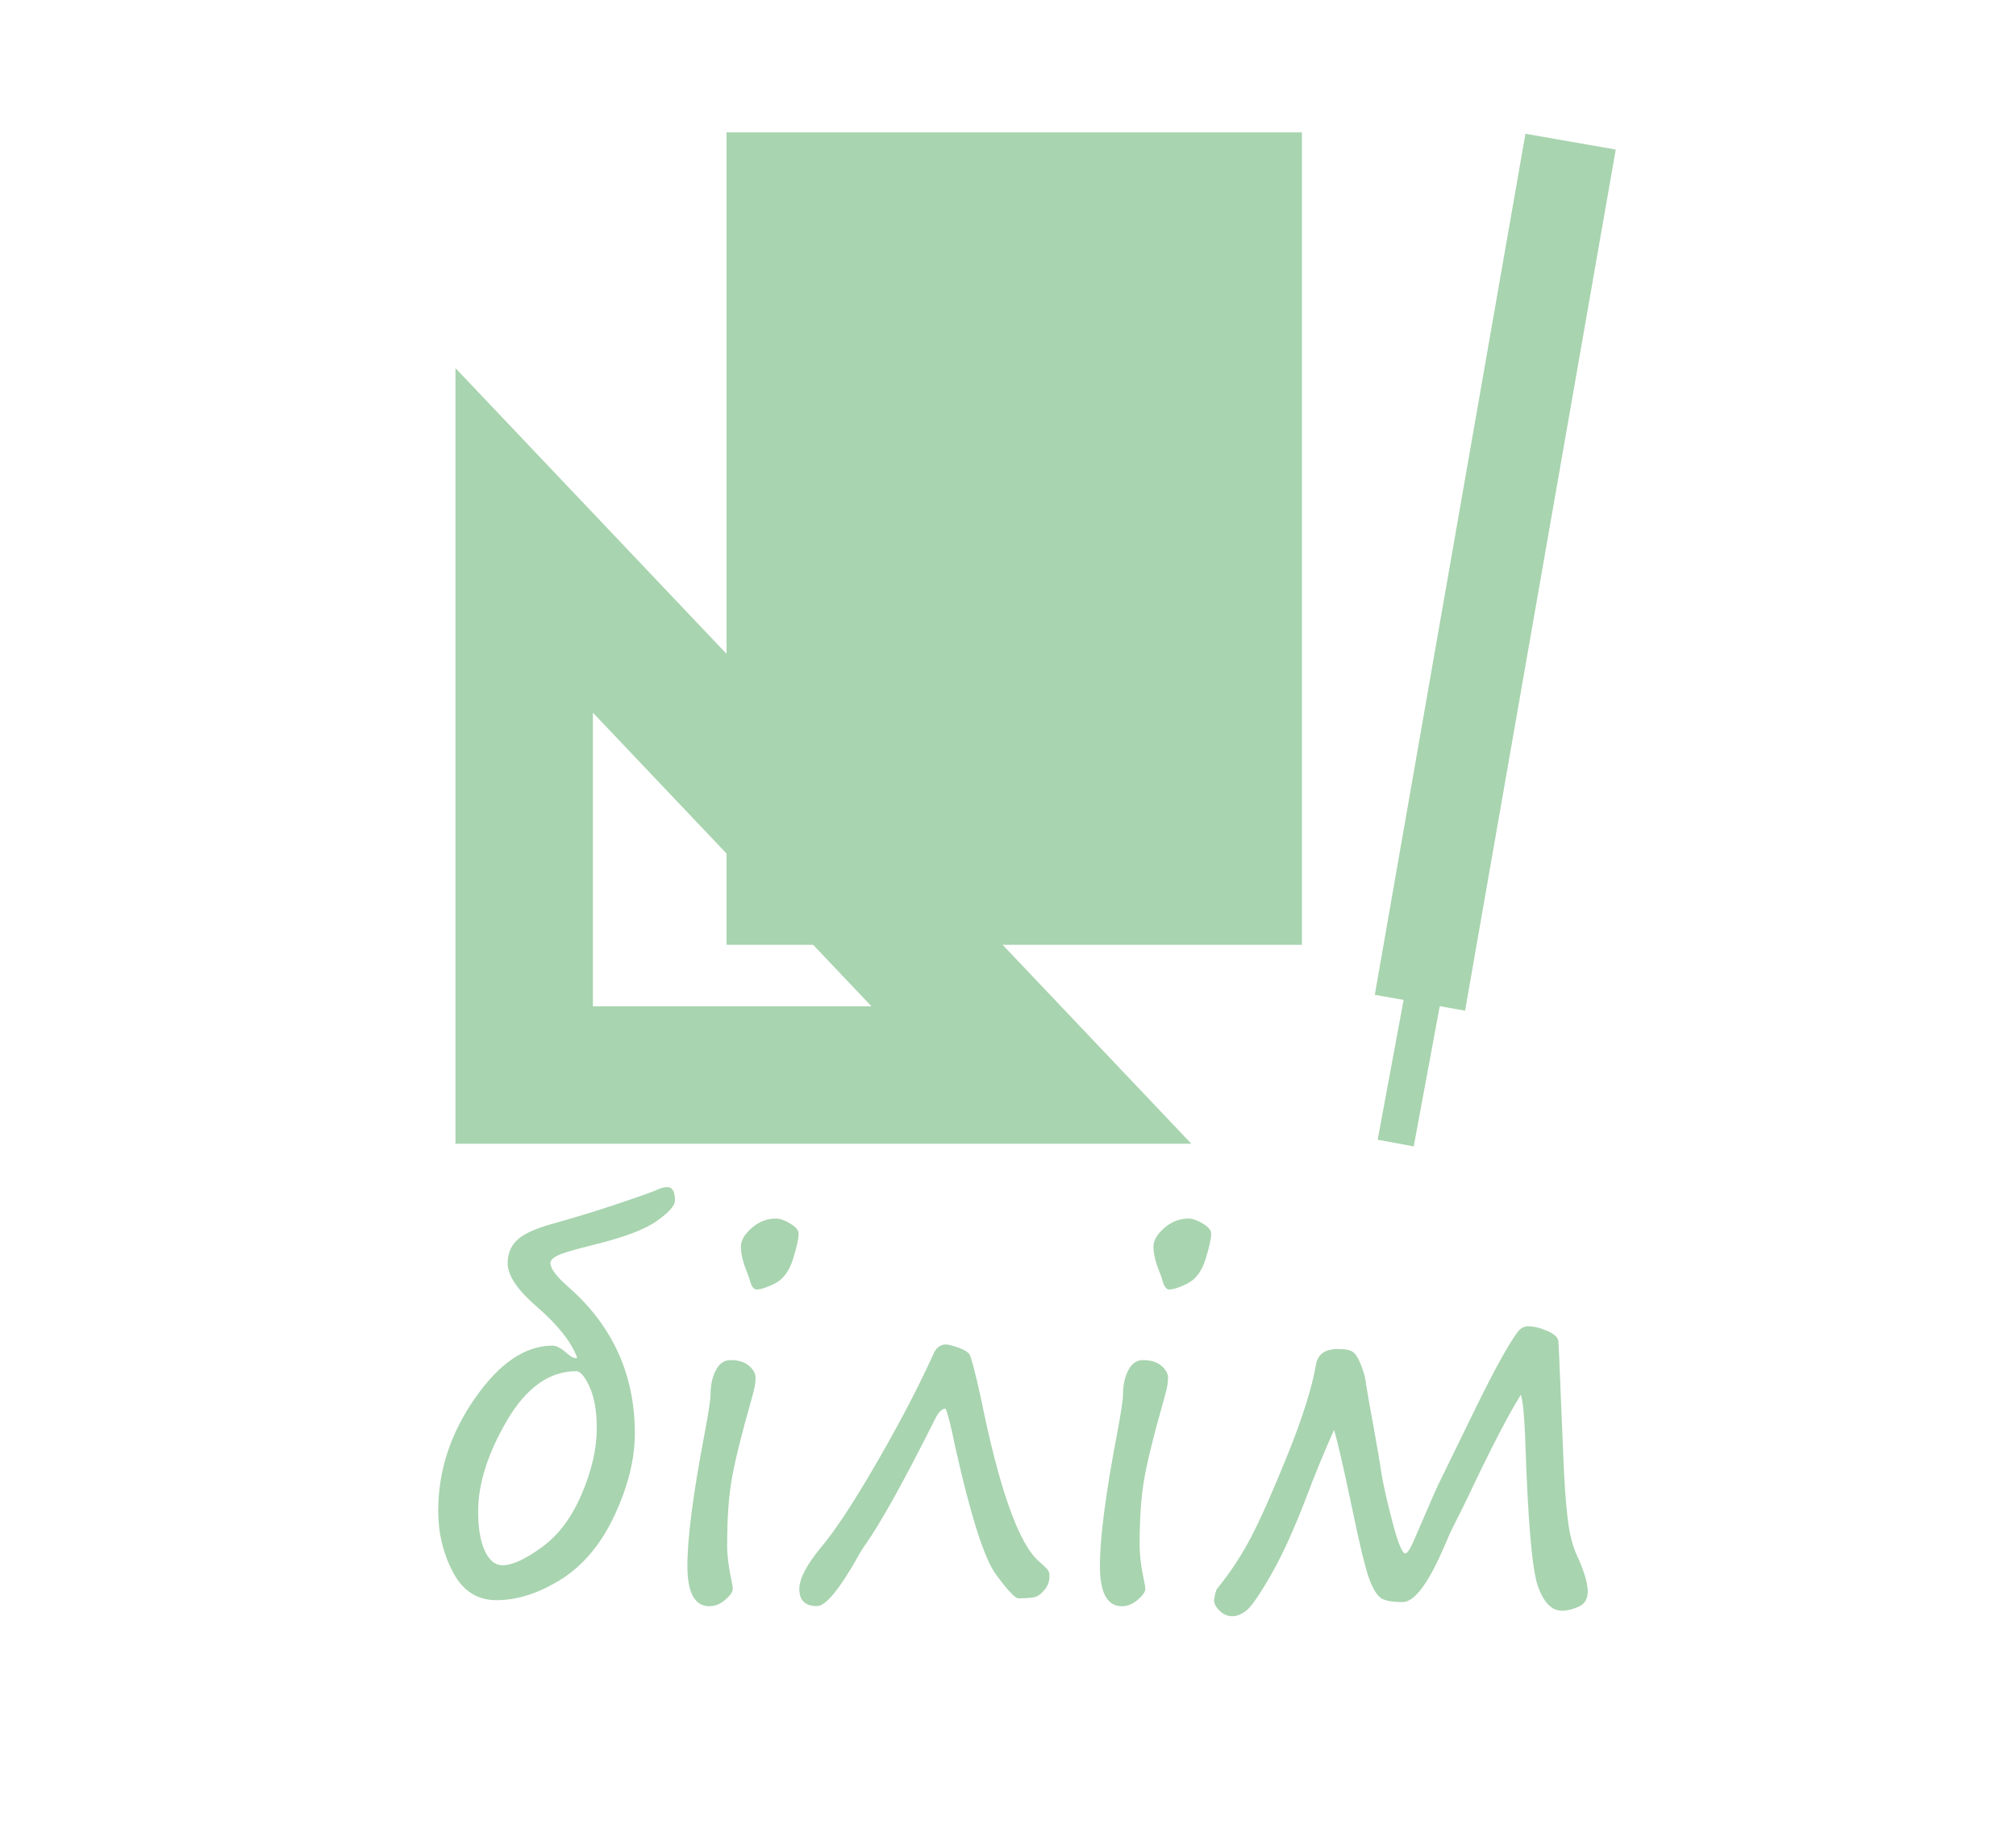
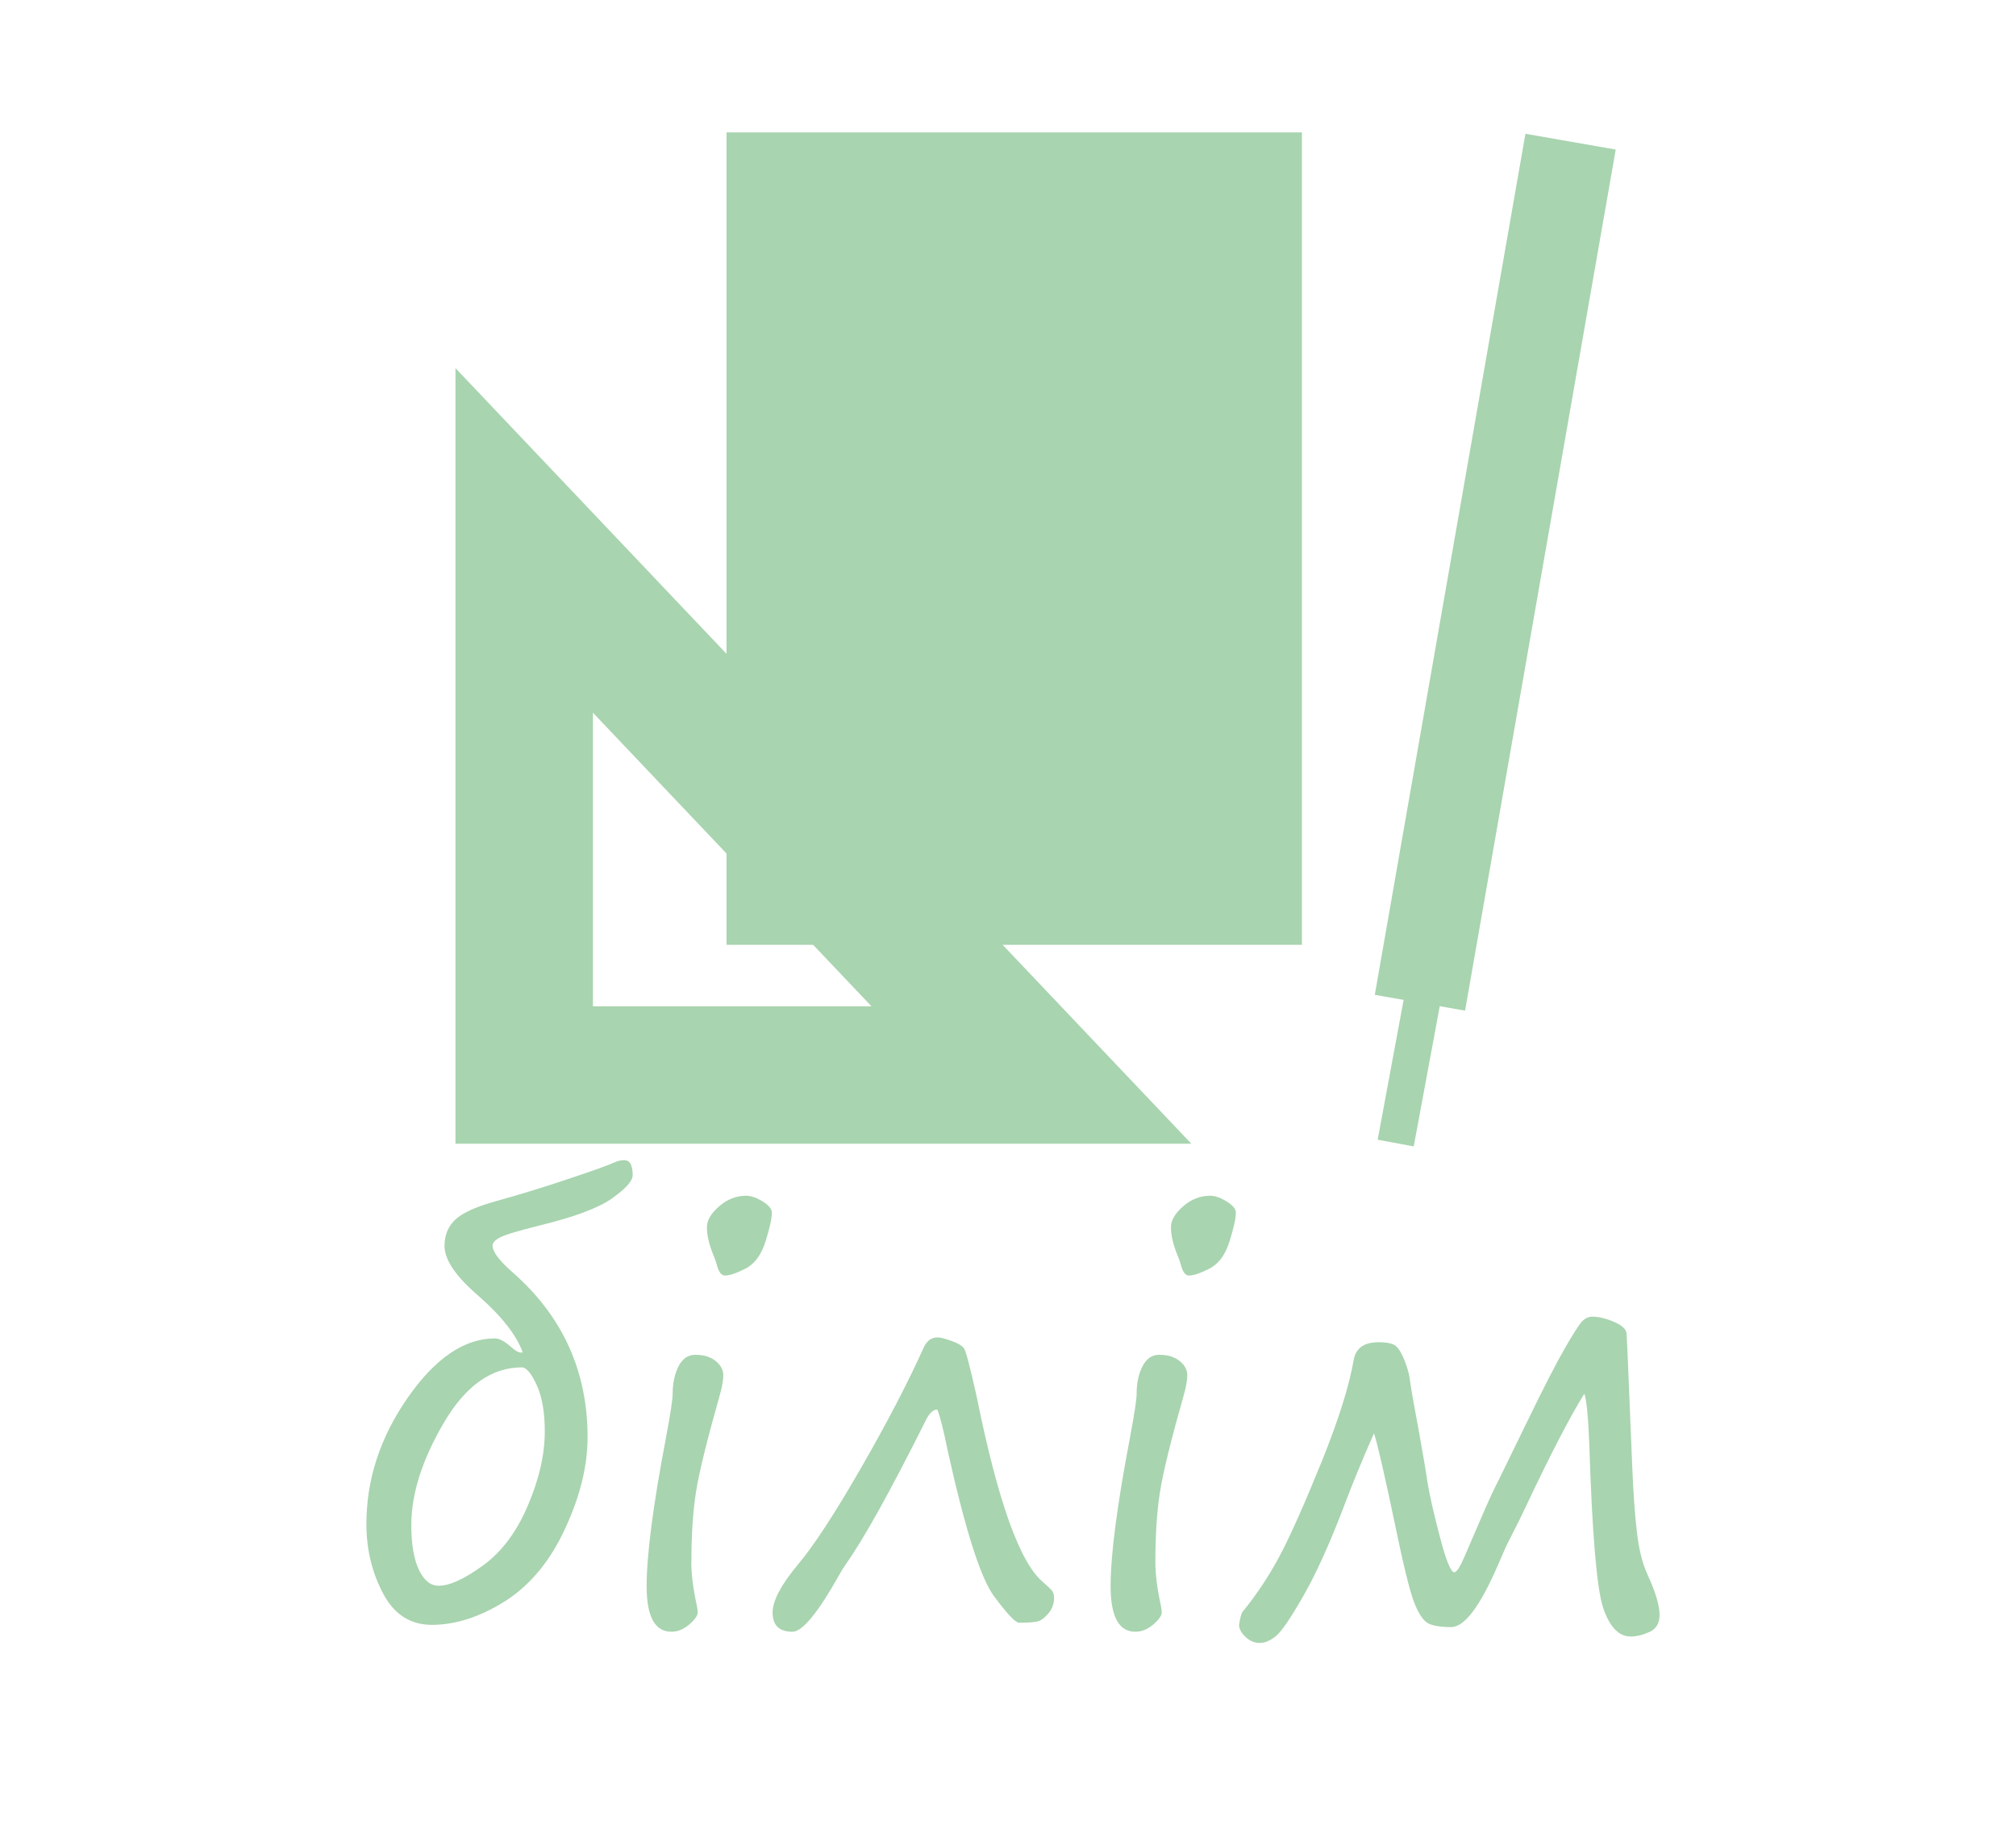
<svg xmlns="http://www.w3.org/2000/svg" xml:space="preserve" width="11mm" height="10mm" version="1.1" style="shape-rendering:geometricPrecision; text-rendering:geometricPrecision; image-rendering:optimizeQuality; fill-rule:evenodd; clip-rule:evenodd" viewBox="0 0 316.1 287.36">
  <defs>
    <style type="text/css">
   
    .str0 {stroke:#A8D4AF;stroke-width:21.55;stroke-miterlimit:22.926}
    .str1 {stroke:#A8D4AF;stroke-width:14.37;stroke-miterlimit:22.926}
    .str2 {stroke:#A8D4AF;stroke-width:5.75;stroke-miterlimit:22.926}
    .fil0 {fill:none}
    .fil1 {fill:#A8D4AF}
    .fil2 {fill:#A8D4AF;fill-rule:nonzero}
   
  </style>
  </defs>
  <g id="Layer_x0020_1">
-     <g id="_1091243992">
+     <g id="_1244431072">
      <polygon class="fil0" points="-0,0 316.1,0 316.1,287.36 -0,287.36 " />
      <g>
-         <g>
-           <polygon class="fil0 str0" points="82.19,84.73 161.72,168.55 82.19,168.55 " />
-           <line class="fil0 str1" x1="246.26" y1="22.21" x2="222.64" y2="157.22" />
-           <line class="fil0 str2" x1="223.41" y1="154.59" x2="218.84" y2="179.22" />
-           <polygon class="fil1 str2" points="116.79,23.63 201.26,23.63 201.26,145.26 116.79,145.26 " />
-         </g>
-         <path class="fil2" d="M90.5 212.88c-0.9,-2.44 -2.99,-5.1 -6.26,-7.94 -3.09,-2.66 -4.64,-4.95 -4.64,-6.85 0,-1.52 0.5,-2.75 1.5,-3.68 0.99,-0.94 2.84,-1.79 5.56,-2.54 3.37,-0.94 6.8,-1.98 10.3,-3.16 3.49,-1.17 5.59,-1.92 6.3,-2.26 0.45,-0.21 0.91,-0.32 1.39,-0.32 0.79,0 1.18,0.7 1.18,2.11 0,0.78 -0.95,1.85 -2.85,3.2 -1.91,1.36 -5.27,2.61 -10.09,3.78 -3.04,0.75 -4.9,1.32 -5.58,1.69 -0.68,0.36 -1.01,0.74 -1.01,1.12 0,0.86 0.93,2.09 2.77,3.71 6.98,6.11 10.47,13.77 10.47,22.99 0,3.97 -1.03,8.21 -3.13,12.74 -2.09,4.53 -4.88,7.9 -8.36,10.11 -3.48,2.2 -6.89,3.31 -10.22,3.31 -2.99,0 -5.26,-1.46 -6.8,-4.38 -1.55,-2.93 -2.32,-6.14 -2.32,-9.66 0,-6.23 1.92,-12.09 5.75,-17.6 3.84,-5.52 7.9,-8.27 12.18,-8.27 0.57,0 1.28,0.36 2.14,1.11 0.78,0.7 1.35,0.98 1.7,0.81zm-15.53 24.09c0,2.64 0.35,4.71 1.05,6.2 0.71,1.5 1.63,2.25 2.76,2.25 1.52,0 3.58,-0.94 6.17,-2.82 2.59,-1.87 4.68,-4.65 6.25,-8.33 1.58,-3.68 2.37,-7.13 2.37,-10.34 0,-2.65 -0.36,-4.82 -1.12,-6.46 -0.75,-1.66 -1.45,-2.48 -2.08,-2.48 -4.23,0 -7.86,2.58 -10.88,7.74 -3.01,5.14 -4.52,9.9 -4.52,14.24zm43.7 -34.78c-0.5,0 -0.88,-0.53 -1.15,-1.61 -0.09,-0.33 -0.22,-0.69 -0.39,-1.11 -0.64,-1.53 -0.96,-2.88 -0.96,-4.03 0,-0.95 0.56,-1.91 1.69,-2.9 1.13,-0.99 2.39,-1.48 3.76,-1.48 0.69,0 1.46,0.27 2.32,0.8 0.85,0.53 1.28,1.05 1.28,1.54 0,0.79 -0.29,2.12 -0.88,4 -0.58,1.87 -1.51,3.14 -2.77,3.8 -1.28,0.65 -2.24,0.97 -2.91,0.97zm-4.67 39.81c0,1.8 0.26,3.83 0.75,6.1 0.1,0.43 0.14,0.78 0.14,1.06 0,0.44 -0.39,0.99 -1.17,1.67 -0.79,0.67 -1.62,1.01 -2.49,1.01 -2.31,0 -3.45,-2.12 -3.45,-6.34 0,-4.38 0.9,-11.29 2.7,-20.74 0.62,-3.31 0.93,-5.34 0.93,-6.09 0,-1.5 0.28,-2.77 0.83,-3.83 0.55,-1.06 1.31,-1.59 2.31,-1.59 1.22,0 2.17,0.29 2.87,0.88 0.7,0.58 1.05,1.23 1.05,1.95 0,0.7 -0.16,1.66 -0.5,2.81 -1.78,6.28 -2.89,10.77 -3.31,13.48 -0.43,2.7 -0.64,5.92 -0.64,9.66zm34.28 -21.14c-0.57,-0.02 -1.13,0.52 -1.67,1.64 -4.93,9.84 -8.64,16.51 -11.16,20.03 -0.22,0.3 -0.5,0.75 -0.83,1.35 -2.97,5.29 -5.15,7.94 -6.52,7.94 -1.85,0 -2.77,-0.89 -2.77,-2.68 0,-1.61 1.14,-3.81 3.45,-6.59 2.22,-2.63 5.16,-7.11 8.8,-13.42 3.64,-6.3 6.58,-11.96 8.84,-16.98 0.43,-0.9 1.07,-1.35 1.92,-1.35 0.35,0 1,0.16 1.91,0.49 0.91,0.32 1.49,0.67 1.76,1.05 0.25,0.38 0.84,2.59 1.74,6.63 2.93,14.56 6.01,23.2 9.23,25.91 0.76,0.67 1.22,1.11 1.36,1.34 0.14,0.22 0.21,0.53 0.21,0.94 0,0.74 -0.23,1.41 -0.7,2.02 -0.49,0.61 -0.95,0.99 -1.4,1.16 -0.45,0.17 -1.38,0.26 -2.77,0.26 -0.5,0 -1.67,-1.23 -3.49,-3.7 -1.84,-2.46 -3.98,-9.16 -6.43,-20.11 -0.59,-2.96 -1.09,-4.93 -1.49,-5.93zm35.07 -18.67c-0.5,0 -0.87,-0.53 -1.14,-1.61 -0.1,-0.33 -0.22,-0.69 -0.39,-1.11 -0.64,-1.53 -0.96,-2.88 -0.96,-4.03 0,-0.95 0.56,-1.91 1.69,-2.9 1.13,-0.99 2.39,-1.48 3.76,-1.48 0.69,0 1.46,0.27 2.32,0.8 0.85,0.53 1.28,1.05 1.28,1.54 0,0.79 -0.29,2.12 -0.88,4 -0.58,1.87 -1.51,3.14 -2.77,3.8 -1.28,0.65 -2.24,0.97 -2.91,0.97zm-4.67 39.81c0,1.8 0.26,3.83 0.75,6.1 0.1,0.43 0.14,0.78 0.14,1.06 0,0.44 -0.39,0.99 -1.17,1.67 -0.79,0.67 -1.62,1.01 -2.49,1.01 -2.31,0 -3.45,-2.12 -3.45,-6.34 0,-4.38 0.9,-11.29 2.7,-20.74 0.62,-3.31 0.92,-5.34 0.92,-6.09 0,-1.5 0.28,-2.77 0.83,-3.83 0.55,-1.06 1.32,-1.59 2.31,-1.59 1.22,0 2.17,0.29 2.87,0.88 0.7,0.58 1.05,1.23 1.05,1.95 0,0.7 -0.16,1.66 -0.5,2.81 -1.78,6.28 -2.89,10.77 -3.31,13.48 -0.43,2.7 -0.64,5.92 -0.64,9.66zm59.77 -23.3c-1.92,3.07 -4.64,8.31 -8.13,15.68 -0.78,1.65 -1.58,3.26 -2.38,4.8 -0.27,0.5 -0.77,1.6 -1.5,3.32 -2.49,5.79 -4.67,8.69 -6.53,8.69 -1.47,0 -2.54,-0.17 -3.22,-0.53 -0.67,-0.35 -1.31,-1.33 -1.93,-2.92 -0.62,-1.59 -1.53,-5.33 -2.75,-11.23 -1.4,-6.67 -2.35,-10.78 -2.84,-12.32 -1.62,3.64 -3.06,7.14 -4.32,10.51 -1.9,4.97 -3.73,9.01 -5.52,12.14 -1.78,3.11 -3.07,5 -3.84,5.62 -0.79,0.63 -1.53,0.95 -2.25,0.95 -0.73,0 -1.4,-0.28 -1.99,-0.85 -0.6,-0.57 -0.89,-1.13 -0.89,-1.68 0.15,-0.97 0.3,-1.58 0.5,-1.81 2.07,-2.54 3.84,-5.25 5.34,-8.13 1.5,-2.88 3.41,-7.19 5.73,-12.94 2.31,-5.74 3.8,-10.46 4.43,-14.15 0.32,-1.57 1.46,-2.34 3.46,-2.34 1.17,0 1.97,0.17 2.39,0.53 0.43,0.35 0.85,1.08 1.27,2.17 0.41,1.09 0.66,2.07 0.73,2.93 0.15,1.02 0.55,3.28 1.2,6.8 0.59,3.31 1,5.64 1.18,7.02 0.33,1.99 0.93,4.56 1.77,7.78 0.84,3.21 1.51,4.82 1.98,4.82 0.33,0 0.8,-0.73 1.42,-2.18l2.99 -6.92c0.55,-1.25 1.13,-2.49 1.75,-3.7l4.09 -8.38c2.24,-4.61 3.95,-7.94 5.16,-10.02 1.19,-2.08 2.01,-3.33 2.42,-3.76 0.41,-0.44 0.89,-0.65 1.41,-0.65 0.9,0 1.91,0.24 3.03,0.73 1.12,0.49 1.69,1.02 1.74,1.62 0.05,0.6 0.16,3.08 0.33,7.45l0.46 11.13c0.15,3.54 0.35,6.55 0.64,9.03 0.28,2.48 0.78,4.49 1.5,6.01 1.11,2.42 1.67,4.3 1.67,5.63 0,1.13 -0.46,1.92 -1.4,2.35 -0.95,0.43 -1.82,0.64 -2.63,0.64 -1.66,0 -2.93,-1.34 -3.83,-3.99 -0.89,-2.66 -1.53,-10.29 -1.94,-22.88 -0.14,-3.78 -0.38,-6.09 -0.68,-6.95z" />
+         <polygon class="fil0 str0" points="82.19,84.73 161.72,168.55 82.19,168.55 " />
+         <line class="fil0 str1" x1="246.26" y1="22.21" x2="222.64" y2="157.22" />
+         <line class="fil0 str2" x1="223.41" y1="154.59" x2="218.84" y2="179.22" />
+         <polygon class="fil1 str2" points="116.79,23.63 201.26,23.63 201.26,145.26 116.79,145.26 " />
      </g>
+       <path class="fil2" d="M81.96 212.02c-1.01,-2.75 -3.37,-5.73 -7.05,-8.94 -3.47,-3 -5.21,-5.57 -5.21,-7.71 0,-1.71 0.56,-3.09 1.68,-4.14 1.12,-1.05 3.2,-2.01 6.25,-2.86 3.79,-1.05 7.65,-2.23 11.59,-3.56 3.93,-1.31 6.29,-2.16 7.09,-2.55 0.51,-0.23 1.03,-0.36 1.56,-0.36 0.89,0 1.33,0.78 1.33,2.37 0,0.88 -1.07,2.08 -3.2,3.6 -2.15,1.53 -5.93,2.94 -11.35,4.26 -3.42,0.85 -5.51,1.49 -6.28,1.9 -0.77,0.41 -1.14,0.84 -1.14,1.26 0,0.97 1.04,2.35 3.12,4.18 7.85,6.87 11.78,15.49 11.78,25.87 0,4.46 -1.16,9.24 -3.52,14.33 -2.35,5.09 -5.49,8.88 -9.4,11.37 -3.92,2.47 -7.75,3.72 -11.5,3.72 -3.37,0 -5.91,-1.64 -7.65,-4.93 -1.74,-3.3 -2.61,-6.91 -2.61,-10.87 0,-7.01 2.16,-13.6 6.47,-19.8 4.32,-6.21 8.88,-9.31 13.7,-9.31 0.64,0 1.44,0.41 2.41,1.25 0.88,0.8 1.52,1.11 1.92,0.92zm-17.47 27.1c0,2.97 0.39,5.3 1.18,6.98 0.79,1.68 1.83,2.53 3.11,2.53 1.71,0 4.02,-1.05 6.94,-3.17 2.91,-2.11 5.27,-5.23 7.03,-9.37 1.78,-4.15 2.67,-8.02 2.67,-11.64 0,-2.98 -0.41,-5.42 -1.26,-7.27 -0.85,-1.86 -1.63,-2.79 -2.34,-2.79 -4.76,0 -8.84,2.9 -12.24,8.7 -3.39,5.79 -5.09,11.14 -5.09,16.03zm49.16 -39.13c-0.56,0 -0.99,-0.6 -1.29,-1.81 -0.11,-0.37 -0.25,-0.78 -0.44,-1.24 -0.72,-1.72 -1.08,-3.24 -1.08,-4.53 0,-1.07 0.63,-2.15 1.91,-3.26 1.27,-1.11 2.68,-1.67 4.23,-1.67 0.78,0 1.64,0.3 2.61,0.9 0.96,0.6 1.44,1.18 1.44,1.74 0,0.89 -0.33,2.38 -0.99,4.5 -0.66,2.11 -1.7,3.53 -3.12,4.27 -1.44,0.73 -2.52,1.1 -3.27,1.1zm-5.26 44.79c0,2.03 0.29,4.31 0.85,6.86 0.11,0.48 0.15,0.87 0.15,1.19 0,0.49 -0.44,1.11 -1.31,1.87 -0.89,0.75 -1.82,1.14 -2.8,1.14 -2.6,0 -3.89,-2.38 -3.89,-7.13 0,-4.93 1.01,-12.7 3.04,-23.33 0.7,-3.72 1.04,-6.01 1.04,-6.86 0,-1.68 0.32,-3.12 0.93,-4.31 0.62,-1.19 1.48,-1.79 2.6,-1.79 1.37,0 2.44,0.33 3.23,0.99 0.79,0.66 1.18,1.38 1.18,2.19 0,0.79 -0.18,1.86 -0.56,3.16 -2,7.06 -3.24,12.11 -3.72,15.16 -0.48,3.04 -0.72,6.66 -0.72,10.87zm38.57 -23.78c-0.64,-0.03 -1.27,0.59 -1.88,1.85 -5.54,11.07 -9.72,18.57 -12.55,22.54 -0.25,0.34 -0.56,0.85 -0.93,1.52 -3.34,5.95 -5.79,8.93 -7.34,8.93 -2.08,0 -3.12,-1 -3.12,-3.01 0,-1.81 1.28,-4.28 3.89,-7.42 2.5,-2.96 5.8,-7.99 9.89,-15.1 4.09,-7.09 7.4,-13.45 9.95,-19.1 0.48,-1.01 1.2,-1.52 2.16,-1.52 0.39,0 1.12,0.18 2.15,0.55 1.02,0.36 1.68,0.75 1.98,1.18 0.29,0.43 0.94,2.91 1.96,7.46 3.3,16.38 6.76,26.1 10.39,29.15 0.86,0.75 1.37,1.24 1.53,1.5 0.15,0.25 0.23,0.6 0.23,1.05 0,0.83 -0.26,1.59 -0.79,2.27 -0.55,0.68 -1.07,1.11 -1.57,1.3 -0.51,0.19 -1.55,0.28 -3.12,0.28 -0.56,0 -1.87,-1.38 -3.93,-4.16 -2.07,-2.76 -4.48,-10.3 -7.22,-22.62 -0.67,-3.32 -1.23,-5.55 -1.68,-6.67zm39.45 -21.01c-0.56,0 -0.99,-0.6 -1.29,-1.81 -0.11,-0.37 -0.25,-0.78 -0.44,-1.24 -0.72,-1.72 -1.08,-3.24 -1.08,-4.53 0,-1.07 0.63,-2.15 1.9,-3.26 1.27,-1.11 2.68,-1.67 4.23,-1.67 0.78,0 1.64,0.3 2.61,0.9 0.96,0.6 1.44,1.18 1.44,1.74 0,0.89 -0.33,2.38 -0.99,4.5 -0.66,2.11 -1.7,3.53 -3.12,4.27 -1.44,0.73 -2.52,1.1 -3.27,1.1zm-5.26 44.79c0,2.03 0.29,4.31 0.85,6.86 0.11,0.48 0.15,0.87 0.15,1.19 0,0.49 -0.44,1.11 -1.31,1.87 -0.89,0.75 -1.82,1.14 -2.81,1.14 -2.6,0 -3.89,-2.38 -3.89,-7.13 0,-4.93 1.01,-12.7 3.04,-23.33 0.7,-3.72 1.04,-6.01 1.04,-6.86 0,-1.68 0.31,-3.12 0.93,-4.31 0.61,-1.19 1.48,-1.79 2.6,-1.79 1.37,0 2.44,0.33 3.23,0.99 0.8,0.66 1.18,1.38 1.18,2.19 0,0.79 -0.18,1.86 -0.56,3.16 -2,7.06 -3.24,12.11 -3.72,15.16 -0.48,3.04 -0.72,6.66 -0.72,10.87zm67.24 -26.22c-2.16,3.46 -5.22,9.34 -9.14,17.64 -0.87,1.86 -1.78,3.67 -2.68,5.41 -0.3,0.56 -0.86,1.8 -1.68,3.73 -2.81,6.51 -5.26,9.77 -7.35,9.77 -1.66,0 -2.86,-0.19 -3.63,-0.6 -0.75,-0.4 -1.48,-1.49 -2.18,-3.28 -0.7,-1.79 -1.72,-5.99 -3.09,-12.63 -1.57,-7.5 -2.64,-12.13 -3.2,-13.87 -1.82,4.09 -3.44,8.03 -4.86,11.82 -2.14,5.58 -4.2,10.14 -6.21,13.66 -2,3.5 -3.45,5.62 -4.32,6.32 -0.89,0.71 -1.72,1.07 -2.53,1.07 -0.82,0 -1.57,-0.32 -2.24,-0.96 -0.67,-0.64 -1,-1.27 -1,-1.89 0.17,-1.09 0.34,-1.78 0.56,-2.04 2.33,-2.86 4.32,-5.91 6.01,-9.14 1.68,-3.24 3.83,-8.09 6.45,-14.56 2.6,-6.46 4.27,-11.77 4.98,-15.92 0.36,-1.76 1.64,-2.64 3.89,-2.64 1.31,0 2.22,0.19 2.7,0.6 0.48,0.4 0.96,1.22 1.43,2.44 0.47,1.23 0.74,2.32 0.82,3.3 0.17,1.15 0.61,3.7 1.36,7.65 0.67,3.72 1.12,6.35 1.33,7.9 0.37,2.23 1.04,5.14 1.99,8.75 0.94,3.61 1.7,5.42 2.23,5.42 0.37,0 0.9,-0.82 1.6,-2.45l3.36 -7.79c0.62,-1.41 1.27,-2.8 1.97,-4.16l4.6 -9.43c2.52,-5.19 4.45,-8.94 5.8,-11.28 1.34,-2.34 2.26,-3.75 2.72,-4.23 0.47,-0.49 1,-0.73 1.59,-0.73 1.01,0 2.15,0.28 3.41,0.82 1.26,0.55 1.9,1.15 1.96,1.82 0.05,0.67 0.18,3.46 0.37,8.37l0.52 12.52c0.16,3.98 0.39,7.36 0.72,10.16 0.31,2.79 0.88,5.05 1.68,6.76 1.25,2.72 1.88,4.83 1.88,6.34 0,1.27 -0.52,2.16 -1.57,2.64 -1.07,0.48 -2.04,0.72 -2.96,0.72 -1.86,0 -3.3,-1.51 -4.31,-4.49 -1,-3 -1.73,-11.58 -2.18,-25.74 -0.16,-4.26 -0.43,-6.86 -0.76,-7.81z" />
    </g>
  </g>
</svg>
